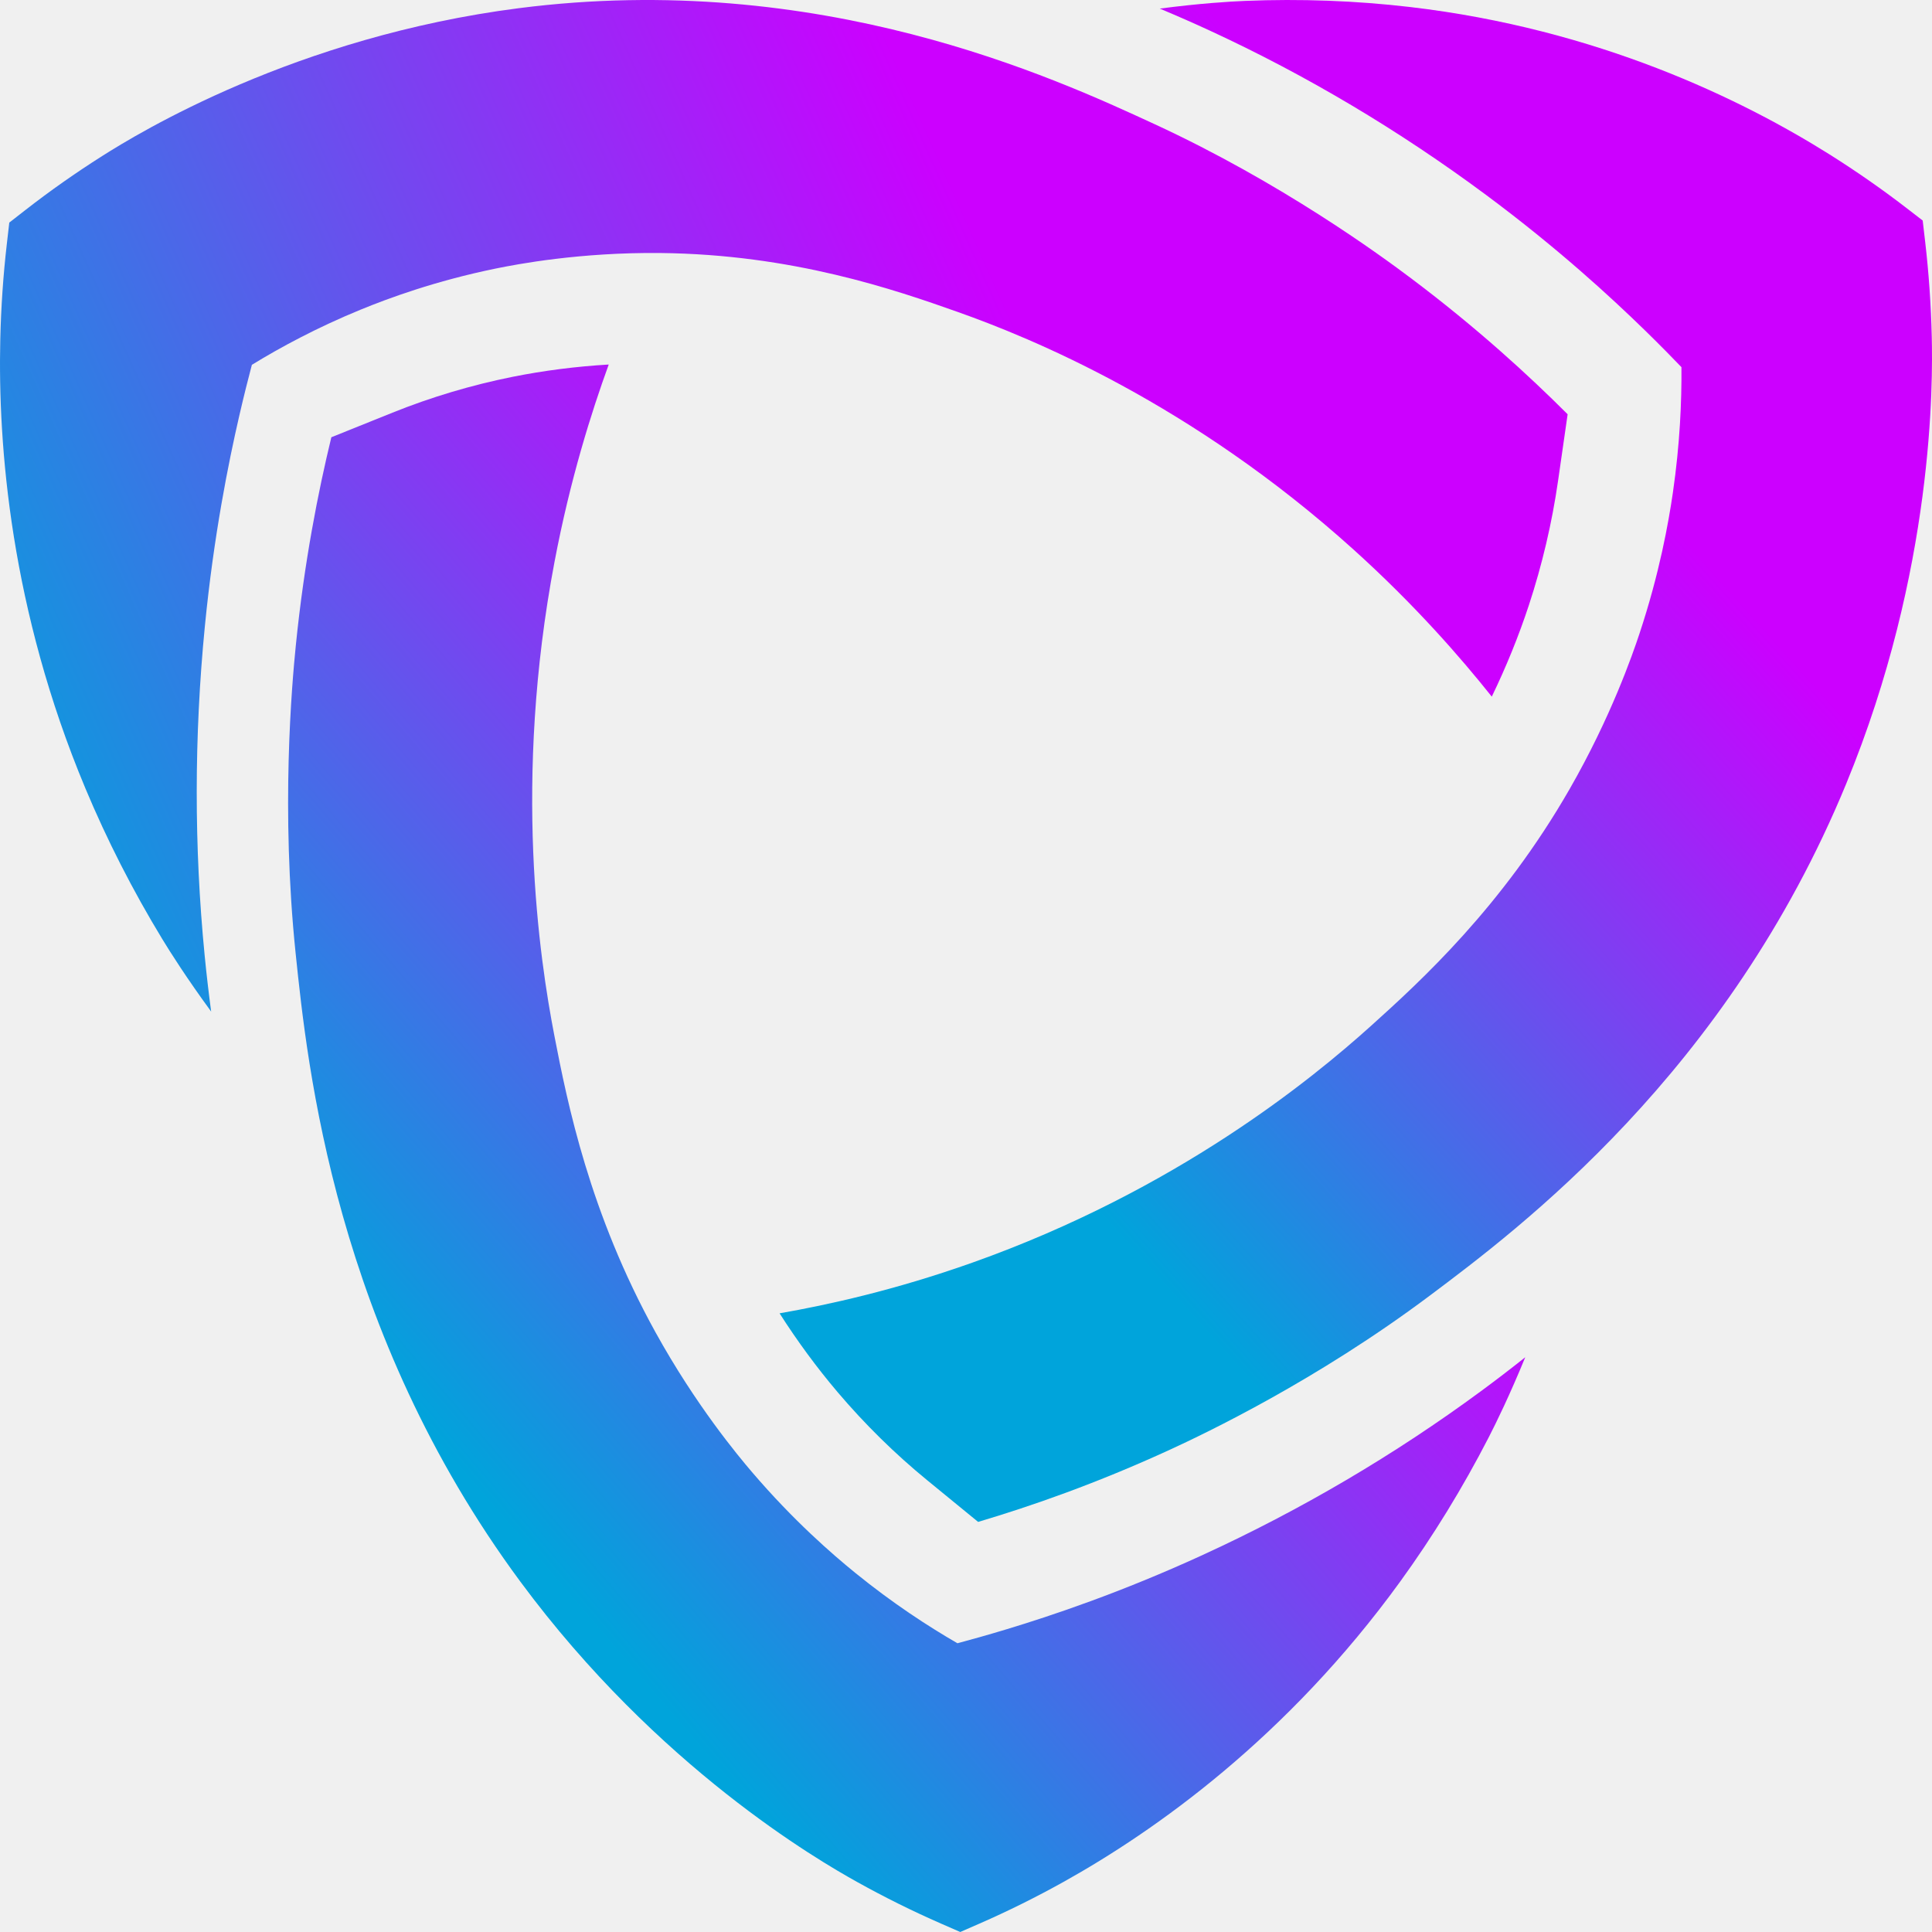
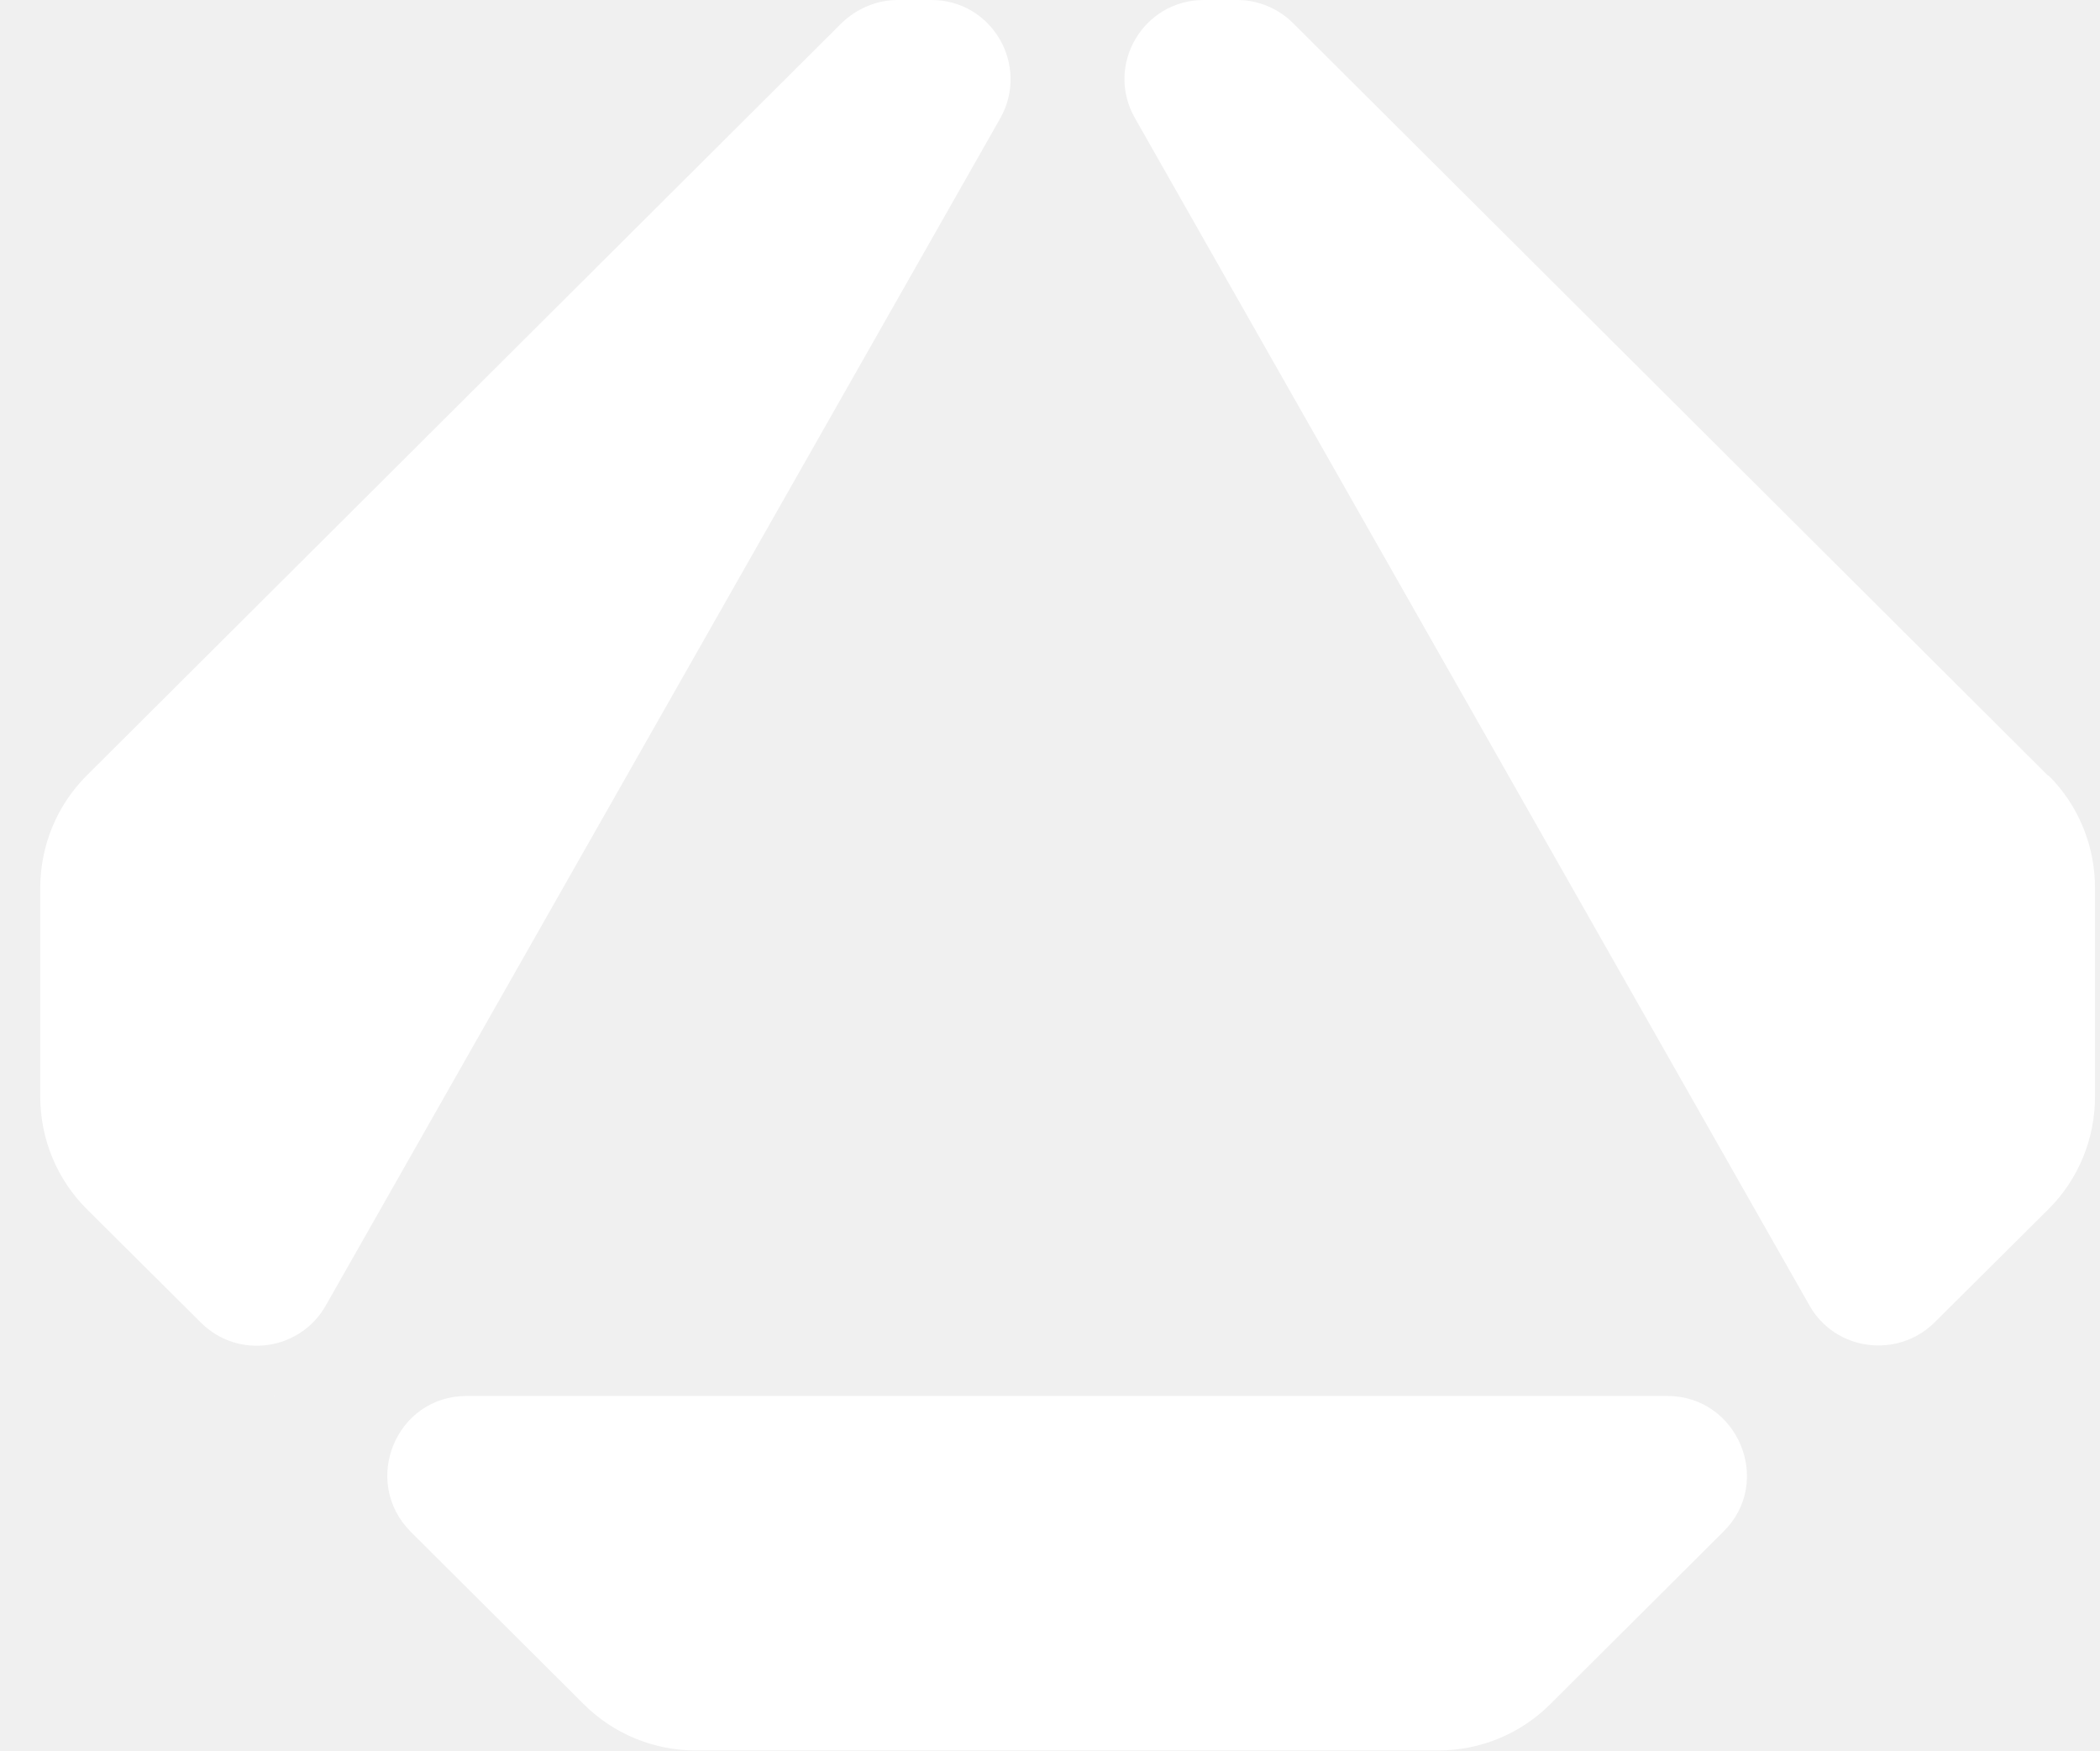
- <svg xmlns="http://www.w3.org/2000/svg" width="218px" height="218px" viewBox="0 0 218 218" version="1.1">
-   <defs>
-     <linearGradient x1="-8.16%" y1="58.451%" x2="66.097%" y2="37.232%" id="linearGradient-1">
-       <stop stop-color="#00A4DB" offset="0%" />
-       <stop stop-color="#CC00FF" offset="100%" />
-     </linearGradient>
-     <linearGradient x1="13.769%" y1="70.295%" x2="60.028%" y2="19.336%" id="linearGradient-2">
-       <stop stop-color="#00A4DB" offset="0%" />
-       <stop stop-color="#CC00FF" offset="100%" />
-     </linearGradient>
-     <linearGradient x1="16.652%" y1="70.295%" x2="59.23%" y2="19.336%" id="linearGradient-3">
-       <stop stop-color="#00A4DB" offset="0%" />
-       <stop stop-color="#CC00FF" offset="100%" />
-     </linearGradient>
-   </defs>
-   <g id="Validated-logos" stroke="none" stroke-width="1" fill="none" fill-rule="evenodd">
-     <g id="Validated-Logo" transform="translate(-1151, -1309)" fill-rule="nonzero">
-       <g id="Archethic-Logo-alone---Gradient" transform="translate(1151, 1309)">
-         <path d="M55.972,30.295 C58.277,29.824 65.416,28.456 74.514,28.549 C89.432,28.702 100.988,32.692 108.069,35.201 C116.253,38.101 134.39,45.467 152.734,62.016 C159.656,68.261 164.818,74.199 168.327,78.605 C169.964,75.223 171.371,71.754 172.515,68.279 C174.017,63.711 175.125,58.989 175.807,54.246 L176.886,46.744 C172.517,42.375 166.644,36.984 159.253,31.428 C155.738,28.784 144.55,20.594 130.238,13.989 C118.89,8.751 92.486,-3.435 58.531,0.925 C33.329,4.161 15.614,15.016 11.523,17.61 C8.54,19.501 5.646,21.535 2.922,23.656 L1.048,25.115 L0.77,27.531 C0.365,31.035 0.117,34.658 0.032,38.295 C-0.247,50.268 1.192,68.775 9.633,88.949 C12.07,94.774 14.991,100.5 18.317,105.97 C19.238,107.485 21.085,110.396 23.826,114.142 C23.544,112.022 23.297,109.9 23.093,107.808 C21.893,95.573 21.901,83.076 23.116,70.667 C24.121,60.401 25.791,52.155 26.99,46.949 C27.535,44.583 28.04,42.603 28.421,41.163 C31.673,39.174 35.794,36.947 40.731,34.925 C43.763,33.684 49.082,31.702 55.972,30.295 Z" id="Path" fill="url(#linearGradient-1)" />
-         <path d="M135.687,175.468 C126.492,179.686 118.667,182.298 113.654,183.818 C111.377,184.509 109.445,185.043 108.034,185.419 C104.7,183.492 100.724,180.903 96.508,177.479 C93.918,175.375 89.541,171.588 84.853,166.104 C83.285,164.269 78.503,158.542 73.963,150.327 C66.52,136.857 64.029,124.491 62.557,116.882 C60.856,108.088 57.88,88.13 62.568,63.406 C64.337,54.076 66.741,46.48 68.687,41.132 C64.994,41.349 61.345,41.816 57.825,42.522 C53.198,43.451 48.641,44.812 44.282,46.565 L37.388,49.338 C35.91,55.44 34.33,63.403 33.381,72.809 C32.93,77.284 31.68,91.413 33.357,107.557 C34.687,120.359 37.782,150.143 58.707,178.455 C74.238,199.468 92.415,209.959 96.686,212.339 C99.8,214.074 102.99,215.657 106.167,217.045 L108.353,218 L110.538,217.045 C113.708,215.66 116.898,214.077 120.019,212.339 C130.289,206.618 145.216,196.095 157.998,178.454 C161.689,173.362 165.05,167.883 167.989,162.169 C168.803,160.586 170.328,157.476 172.105,153.147 C170.456,154.458 168.786,155.737 167.12,156.964 C157.377,164.144 146.801,170.369 135.687,175.468 Z" id="Path" fill="url(#linearGradient-2)" />
-         <path d="M217.973,38.009 C217.887,34.393 217.638,30.787 217.23,27.289 L216.95,24.883 L215.065,23.43 C212.33,21.323 209.419,19.297 206.413,17.408 C196.516,11.197 180.278,3.272 159.119,0.793 C153.011,0.077 146.741,-0.156 140.484,0.102 C138.75,0.173 135.38,0.379 130.862,0.971 C132.781,1.773 134.683,2.609 136.54,3.467 C147.401,8.484 157.872,14.714 167.663,21.981 C175.764,27.994 181.836,33.598 185.597,37.265 C187.306,38.931 188.712,40.369 189.728,41.428 C189.76,45.333 189.554,50.135 188.765,55.568 C188.28,58.904 187.266,64.658 184.98,71.534 C184.215,73.835 181.771,80.916 177.116,89.024 C169.484,102.32 160.326,110.691 154.661,115.789 C148.113,121.681 132.815,134.271 109.715,142.473 C100.997,145.569 93.423,147.239 87.965,148.191 C89.976,151.342 92.177,154.33 94.514,157.085 C97.588,160.707 100.989,164.051 104.622,167.024 L110.368,171.726 C116.229,169.986 123.702,167.405 132.077,163.548 C136.062,161.713 148.555,155.763 161.292,146.223 C171.391,138.659 194.888,121.06 208.313,88.452 C218.278,64.252 218.089,42.967 217.973,38.009 Z" id="Path" fill="url(#linearGradient-3)" />
-       </g>
-     </g>
-   </g>
+ <svg xmlns="http://www.w3.org/2000/svg" width="48" height="40" viewBox="0 0 48 40" fill="none">
+   <path d="M19.235 0.529L1.978 17.726C1.298 18.406 0.92 19.328 0.92 20.295V25.055C0.92 26.022 1.298 26.944 1.978 27.624L4.592 30.223C5.438 31.069 6.859 30.873 7.448 29.83L22.862 2.705C23.542 1.496 22.68 0 21.29 0H20.52C20.036 0 19.583 0.196 19.235 0.529Z" fill="white" />
+   <path d="M46.814 17.726L29.556 0.529C29.224 0.196 28.755 0 28.287 0H27.516C26.126 0 25.25 1.496 25.945 2.705L41.358 29.83C41.948 30.873 43.368 31.054 44.215 30.223L46.829 27.624C47.509 26.944 47.886 26.022 47.886 25.055V20.295C47.886 19.328 47.509 18.406 46.829 17.726H46.814Z" fill="white" />
+   <path d="M13.342 38.942C14.022 39.622 14.944 40 15.896 40H32.881C33.833 40 34.755 39.622 35.435 38.942L39.394 34.998C40.542 33.865 39.726 31.9 38.109 31.9H10.667C9.05 31.9 8.249 33.85 9.383 34.998L13.342 38.942Z" fill="white" />
+   <path d="M6.27 31.9H6.285L6.27 31.885V31.9Z" fill="white" />
</svg>
